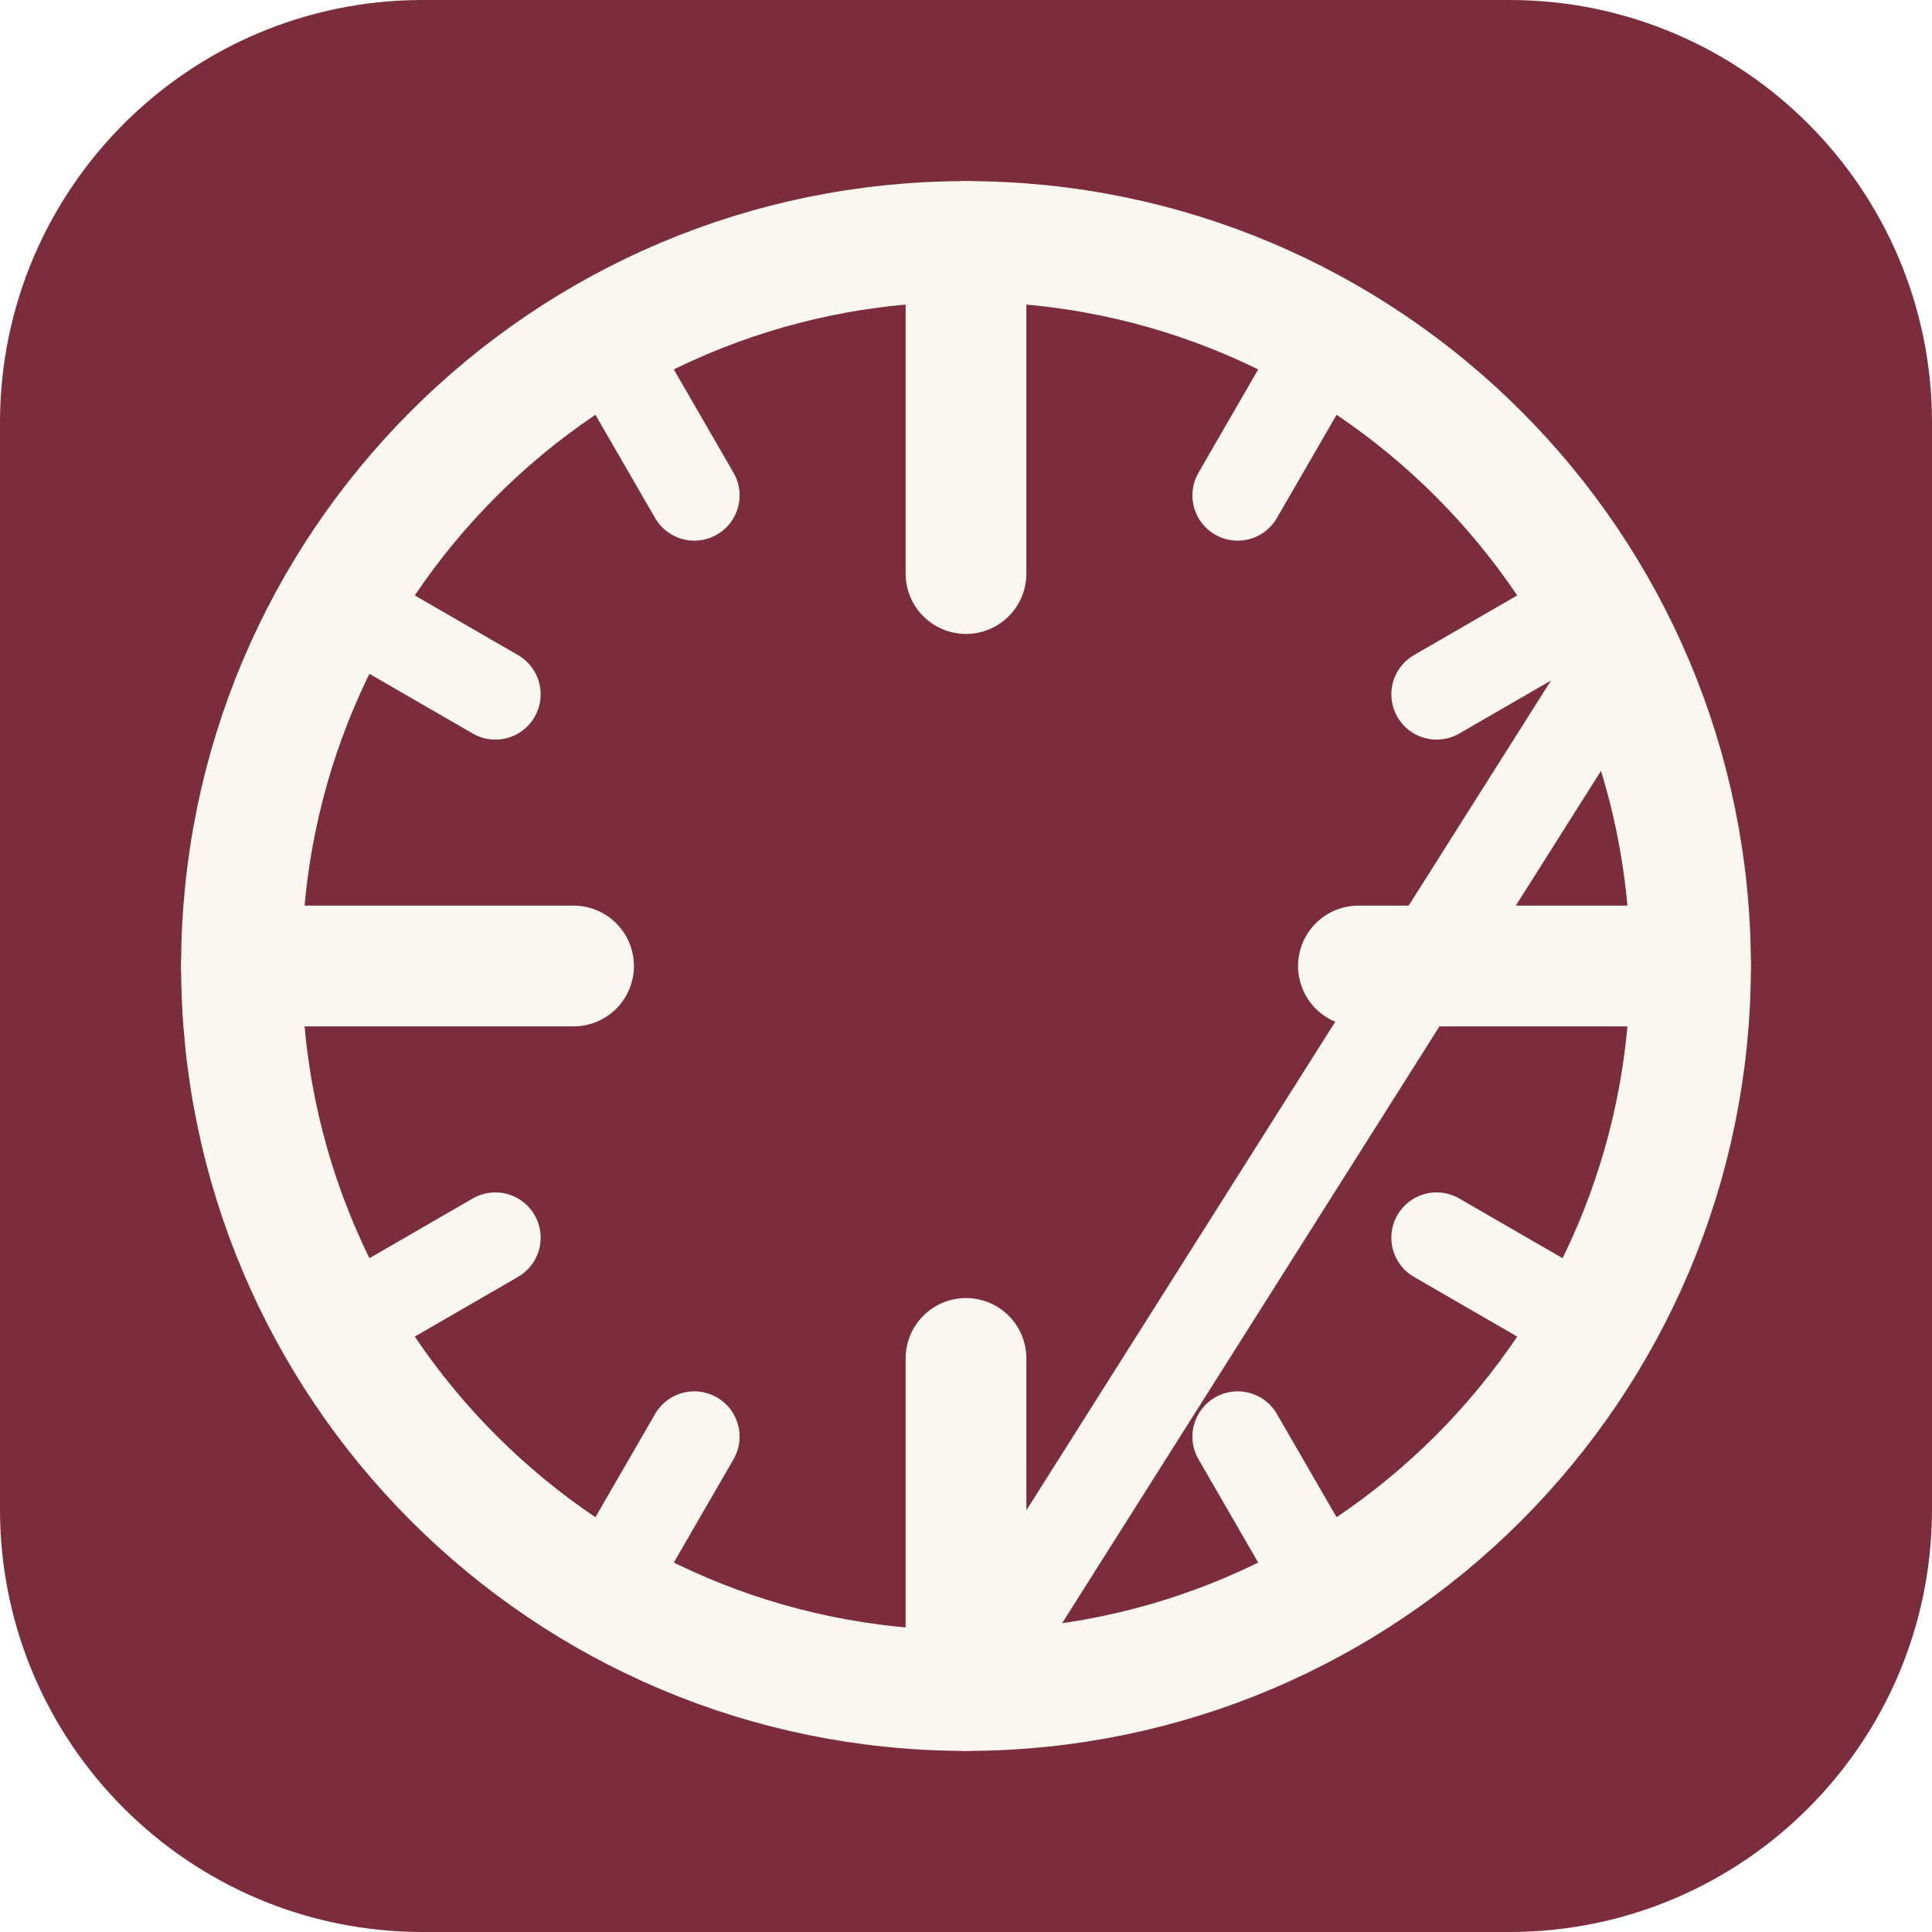
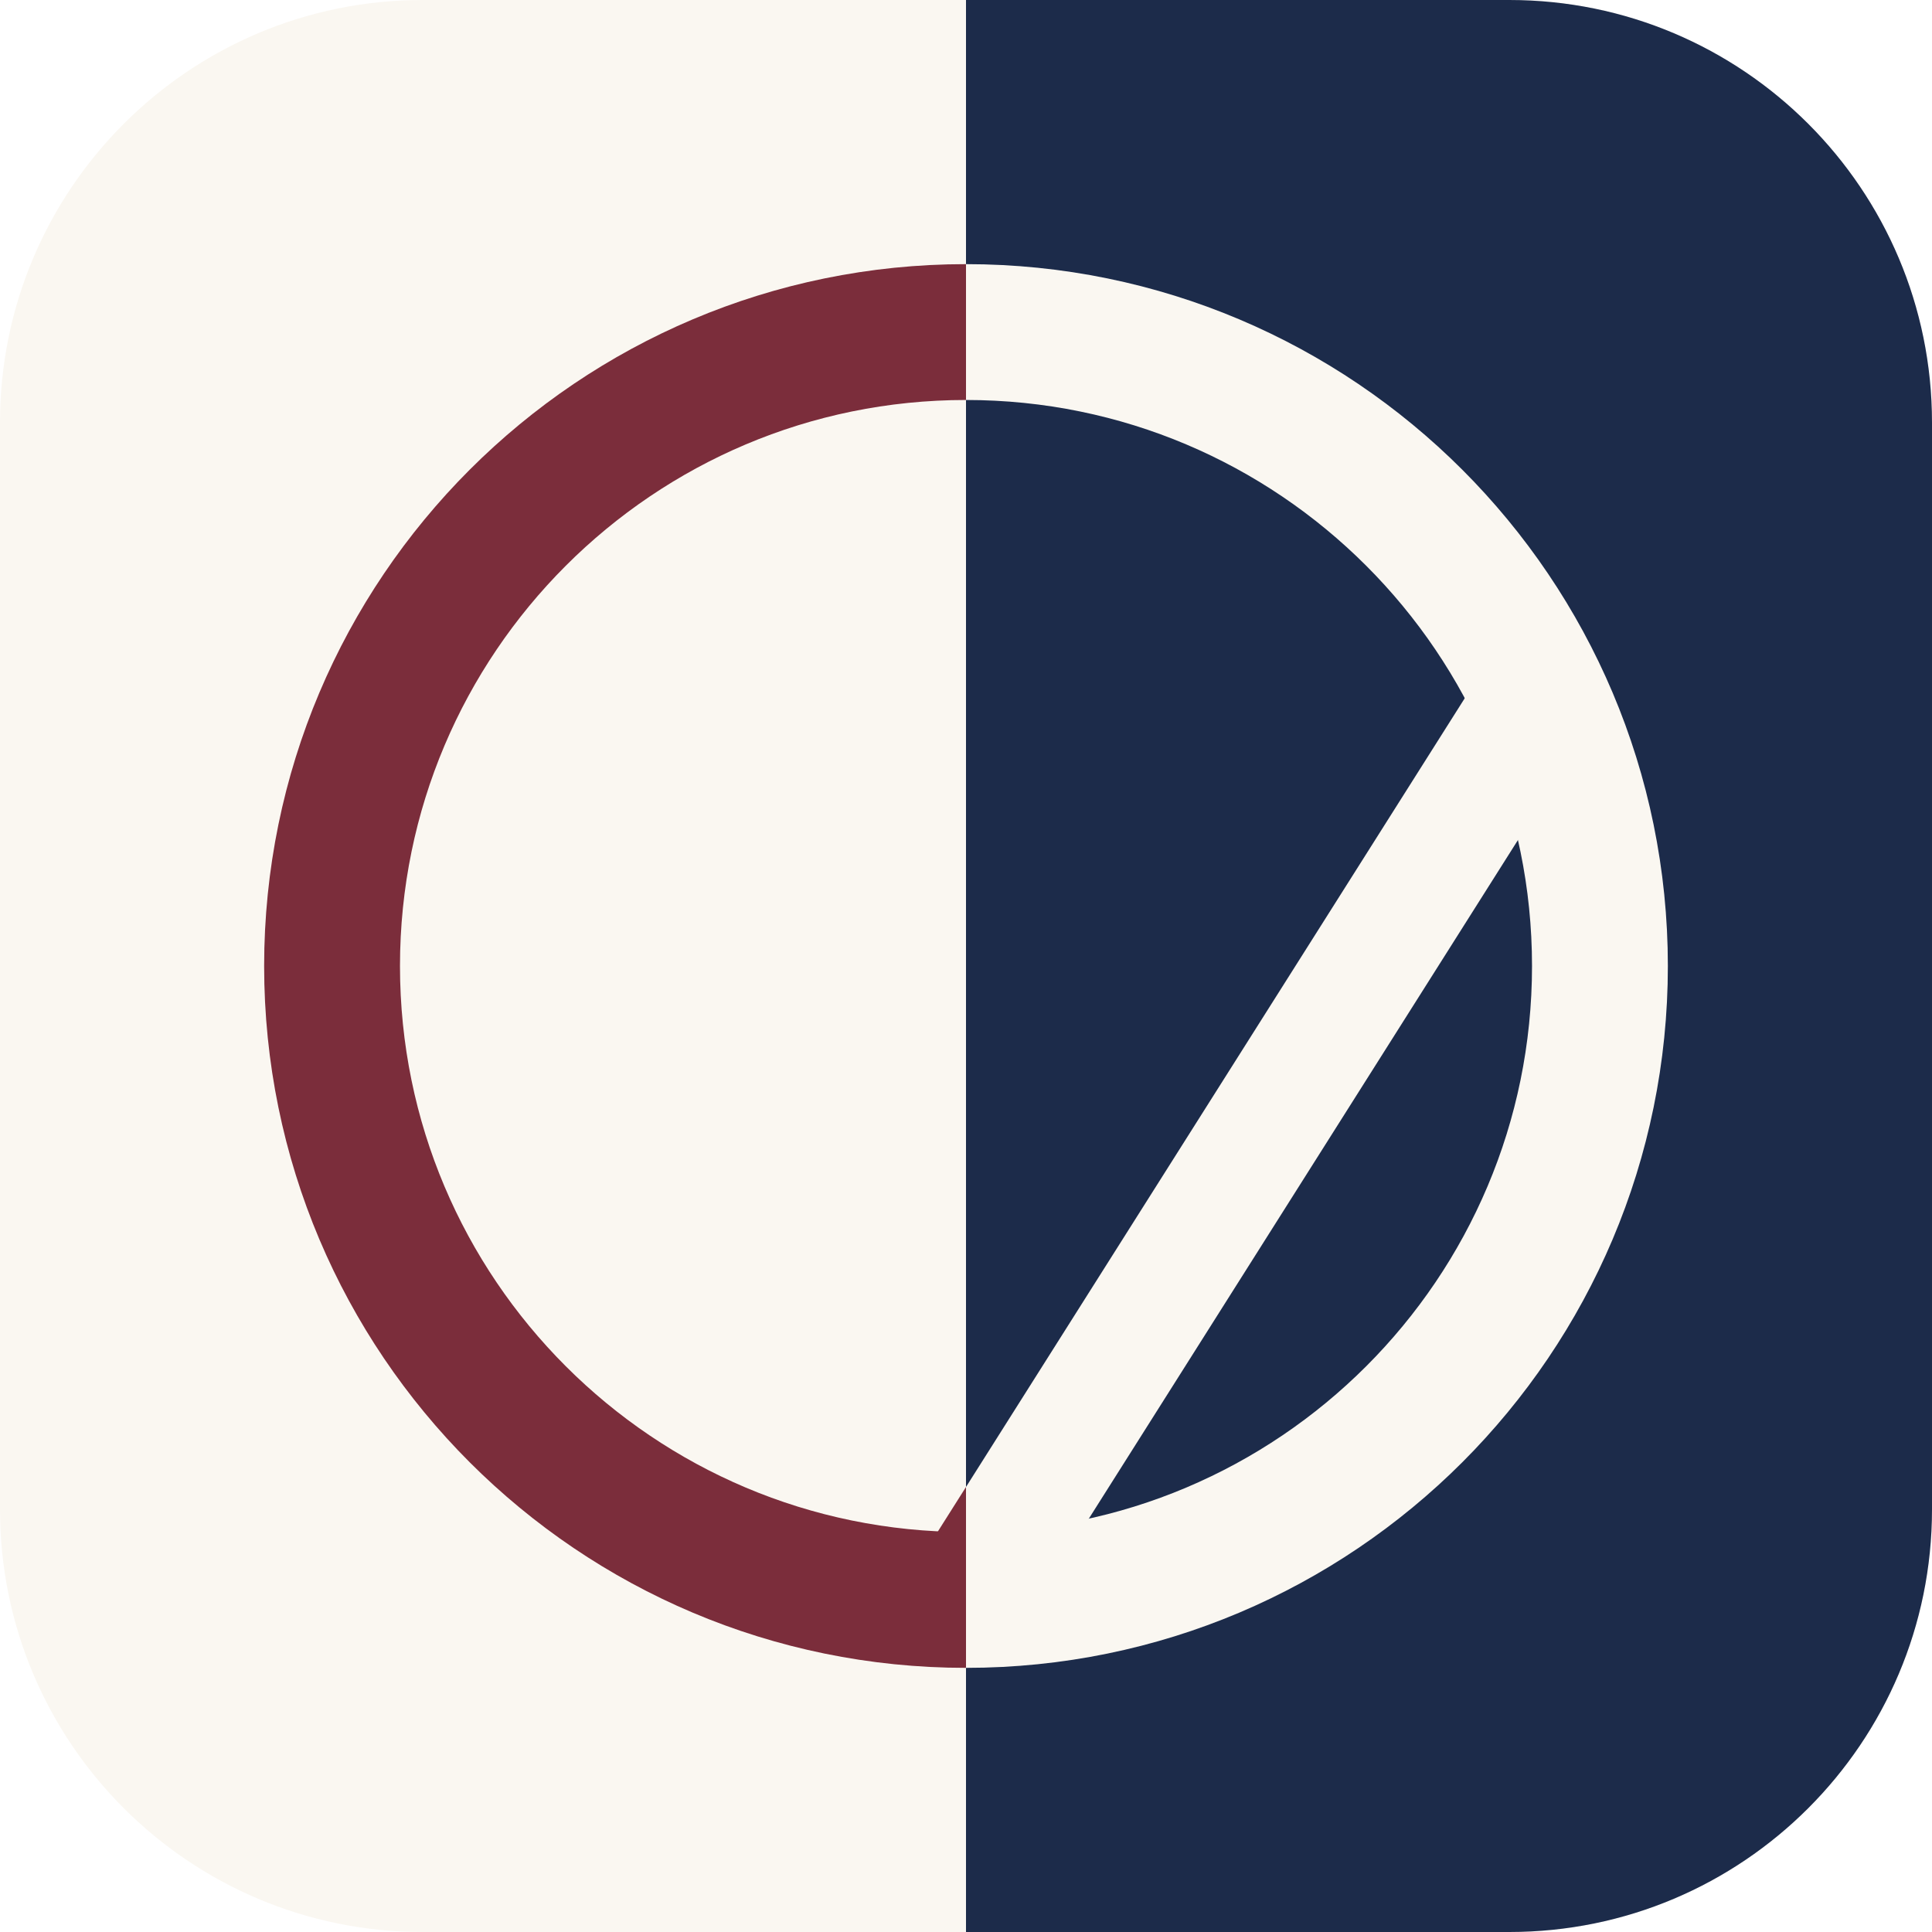
<svg xmlns="http://www.w3.org/2000/svg" viewBox="0 0 64 64">
-   <rect width="64" height="64" rx="14" fill="#7B2D3B" />
-   <g fill="none" stroke="#FAF7F1" stroke-linecap="round">
-     <circle cx="32" cy="32" r="24" stroke-width="4" />
-     <line x1="32.00" y1="8.00" x2="32.00" y2="19.00" stroke-width="4" />
-     <line x1="44.00" y1="11.22" x2="41.00" y2="16.41" stroke-width="3" />
-     <line x1="52.78" y1="20.00" x2="47.59" y2="23.00" stroke-width="3" />
-     <line x1="56.00" y1="32.00" x2="45.00" y2="32.00" stroke-width="4" />
-     <line x1="52.78" y1="44.00" x2="47.59" y2="41.00" stroke-width="3" />
-     <line x1="44.00" y1="52.78" x2="41.00" y2="47.59" stroke-width="3" />
-     <line x1="32.00" y1="56.00" x2="32.00" y2="45.00" stroke-width="4" />
-     <line x1="20.00" y1="52.78" x2="23.00" y2="47.59" stroke-width="3" />
-     <line x1="11.22" y1="44.00" x2="16.41" y2="41.00" stroke-width="3" />
-     <line x1="8.00" y1="32.00" x2="19.00" y2="32.00" stroke-width="4" />
-     <line x1="11.22" y1="20.00" x2="16.41" y2="23.00" stroke-width="3" />
-     <line x1="20.00" y1="11.22" x2="23.00" y2="16.41" stroke-width="3" />
-     <line x1="32" y1="56" x2="53.68" y2="21.71" stroke-width="3" />
+   <defs>
+     <clipPath id="c">
+       <rect width="64" height="64" rx="14" />
+     </clipPath>
+     <clipPath id="l">
+       <rect width="32" height="64" />
+     </clipPath>
+     <clipPath id="r">
+       <rect x="32" width="32" height="64" />
+     </clipPath>
+   </defs>
+   <g clip-path="url(#c)">
+     <rect width="64" height="64" fill="#FAF7F1" />
+     <rect x="32" width="32" height="64" fill="#1C2B4A" />
+   </g>
+   <g fill="none" stroke-linecap="round" stroke="#7B2D3B" clip-path="url(#l)">
+     <circle cx="32" cy="32" r="21" stroke-width="4.5" />
+     <line x1="32" y1="53" x2="50.97" y2="23.00" stroke-width="4" />
+   </g>
+   <g fill="none" stroke-linecap="round" stroke="#FAF7F1" clip-path="url(#r)">
+     <circle cx="32" cy="32" r="21" stroke-width="4.5" />
+     <line x1="32" y1="53" x2="50.97" y2="23.00" stroke-width="4" />
  </g>
</svg>
